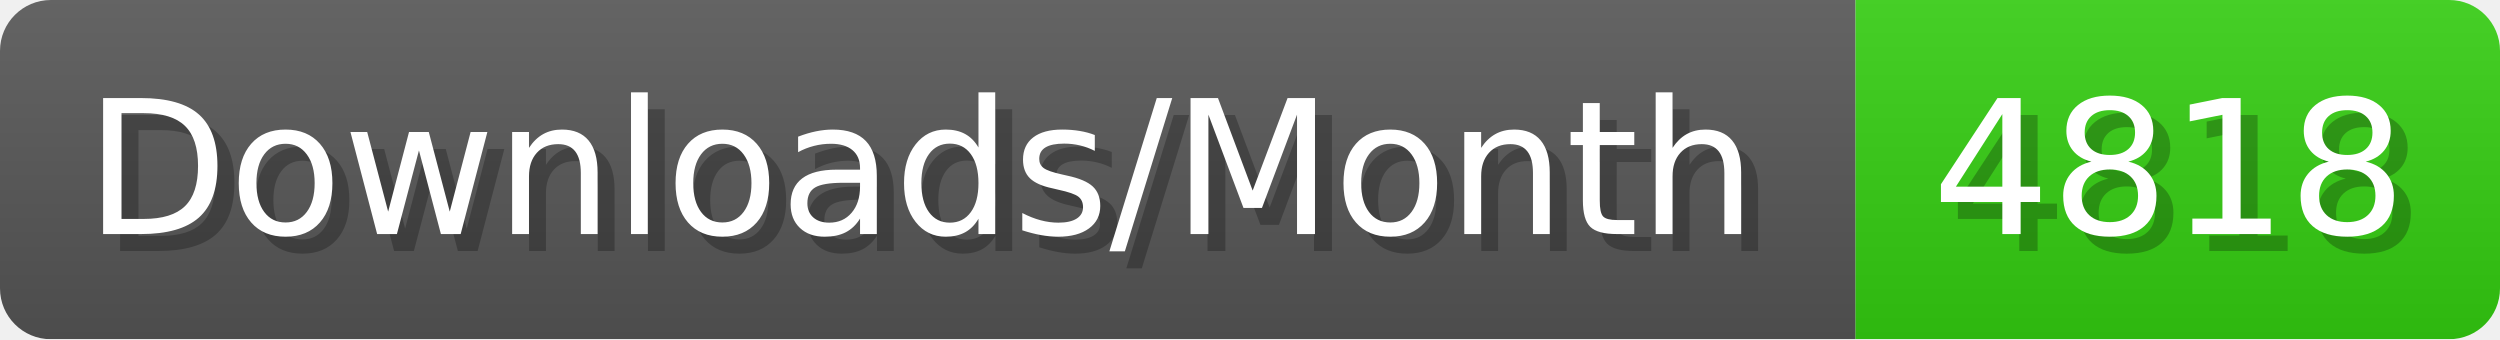
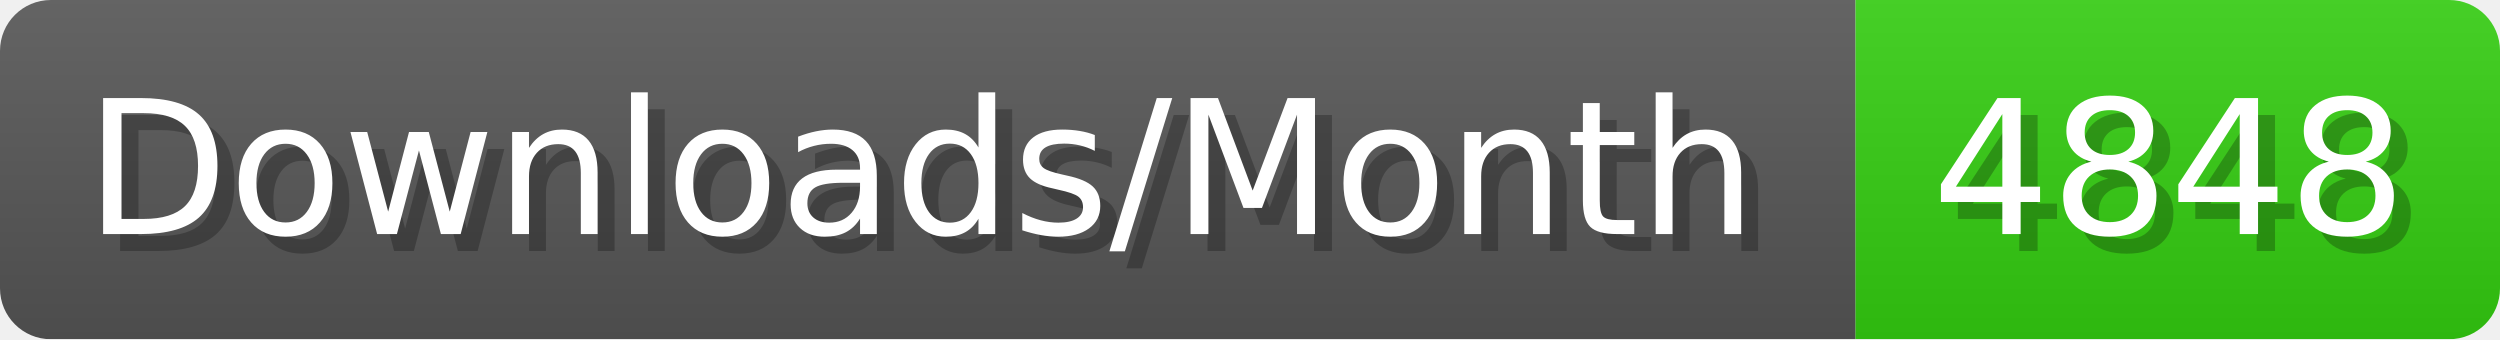
- <svg xmlns="http://www.w3.org/2000/svg" width="147.4" height="20" viewBox="0 0 1474 200" role="img" aria-label="Downloads/Month: 4818">
+ <svg xmlns="http://www.w3.org/2000/svg" width="147.4" height="20" viewBox="0 0 1474 200" role="img" aria-label="Downloads/Month: 4848">
  <linearGradient id="YlXUI" x2="0" y2="100%">
    <stop offset="0" stop-opacity=".1" stop-color="#EEE" />
    <stop offset="1" stop-opacity=".1" />
  </linearGradient>
  <mask id="JHhop">
    <rect width="1474" height="200" rx="30" fill="#FFF" />
  </mask>
  <g mask="url(#JHhop)">
    <rect width="1094" height="200" fill="#555" />
    <rect width="380" height="200" fill="#3C1" x="1094" />
    <rect width="1474" height="200" fill="url(#YlXUI)" />
  </g>
  <g aria-hidden="true" fill="#fff" text-anchor="start" font-family="Verdana,DejaVu Sans,sans-serif" font-size="110">
    <text x="60" y="148" textLength="994" fill="#000" opacity="0.25">Downloads/Month</text>
    <text x="50" y="138" textLength="994">Downloads/Month</text>
-     <text x="1149" y="148" textLength="280" fill="#000" opacity="0.25">4818</text>
-     <text x="1139" y="138" textLength="280">4818</text>
+     <text x="1149" y="148" textLength="280" fill="#000" opacity="0.25">4848</text>
+     <text x="1139" y="138" textLength="280">4848</text>
  </g>
</svg>
